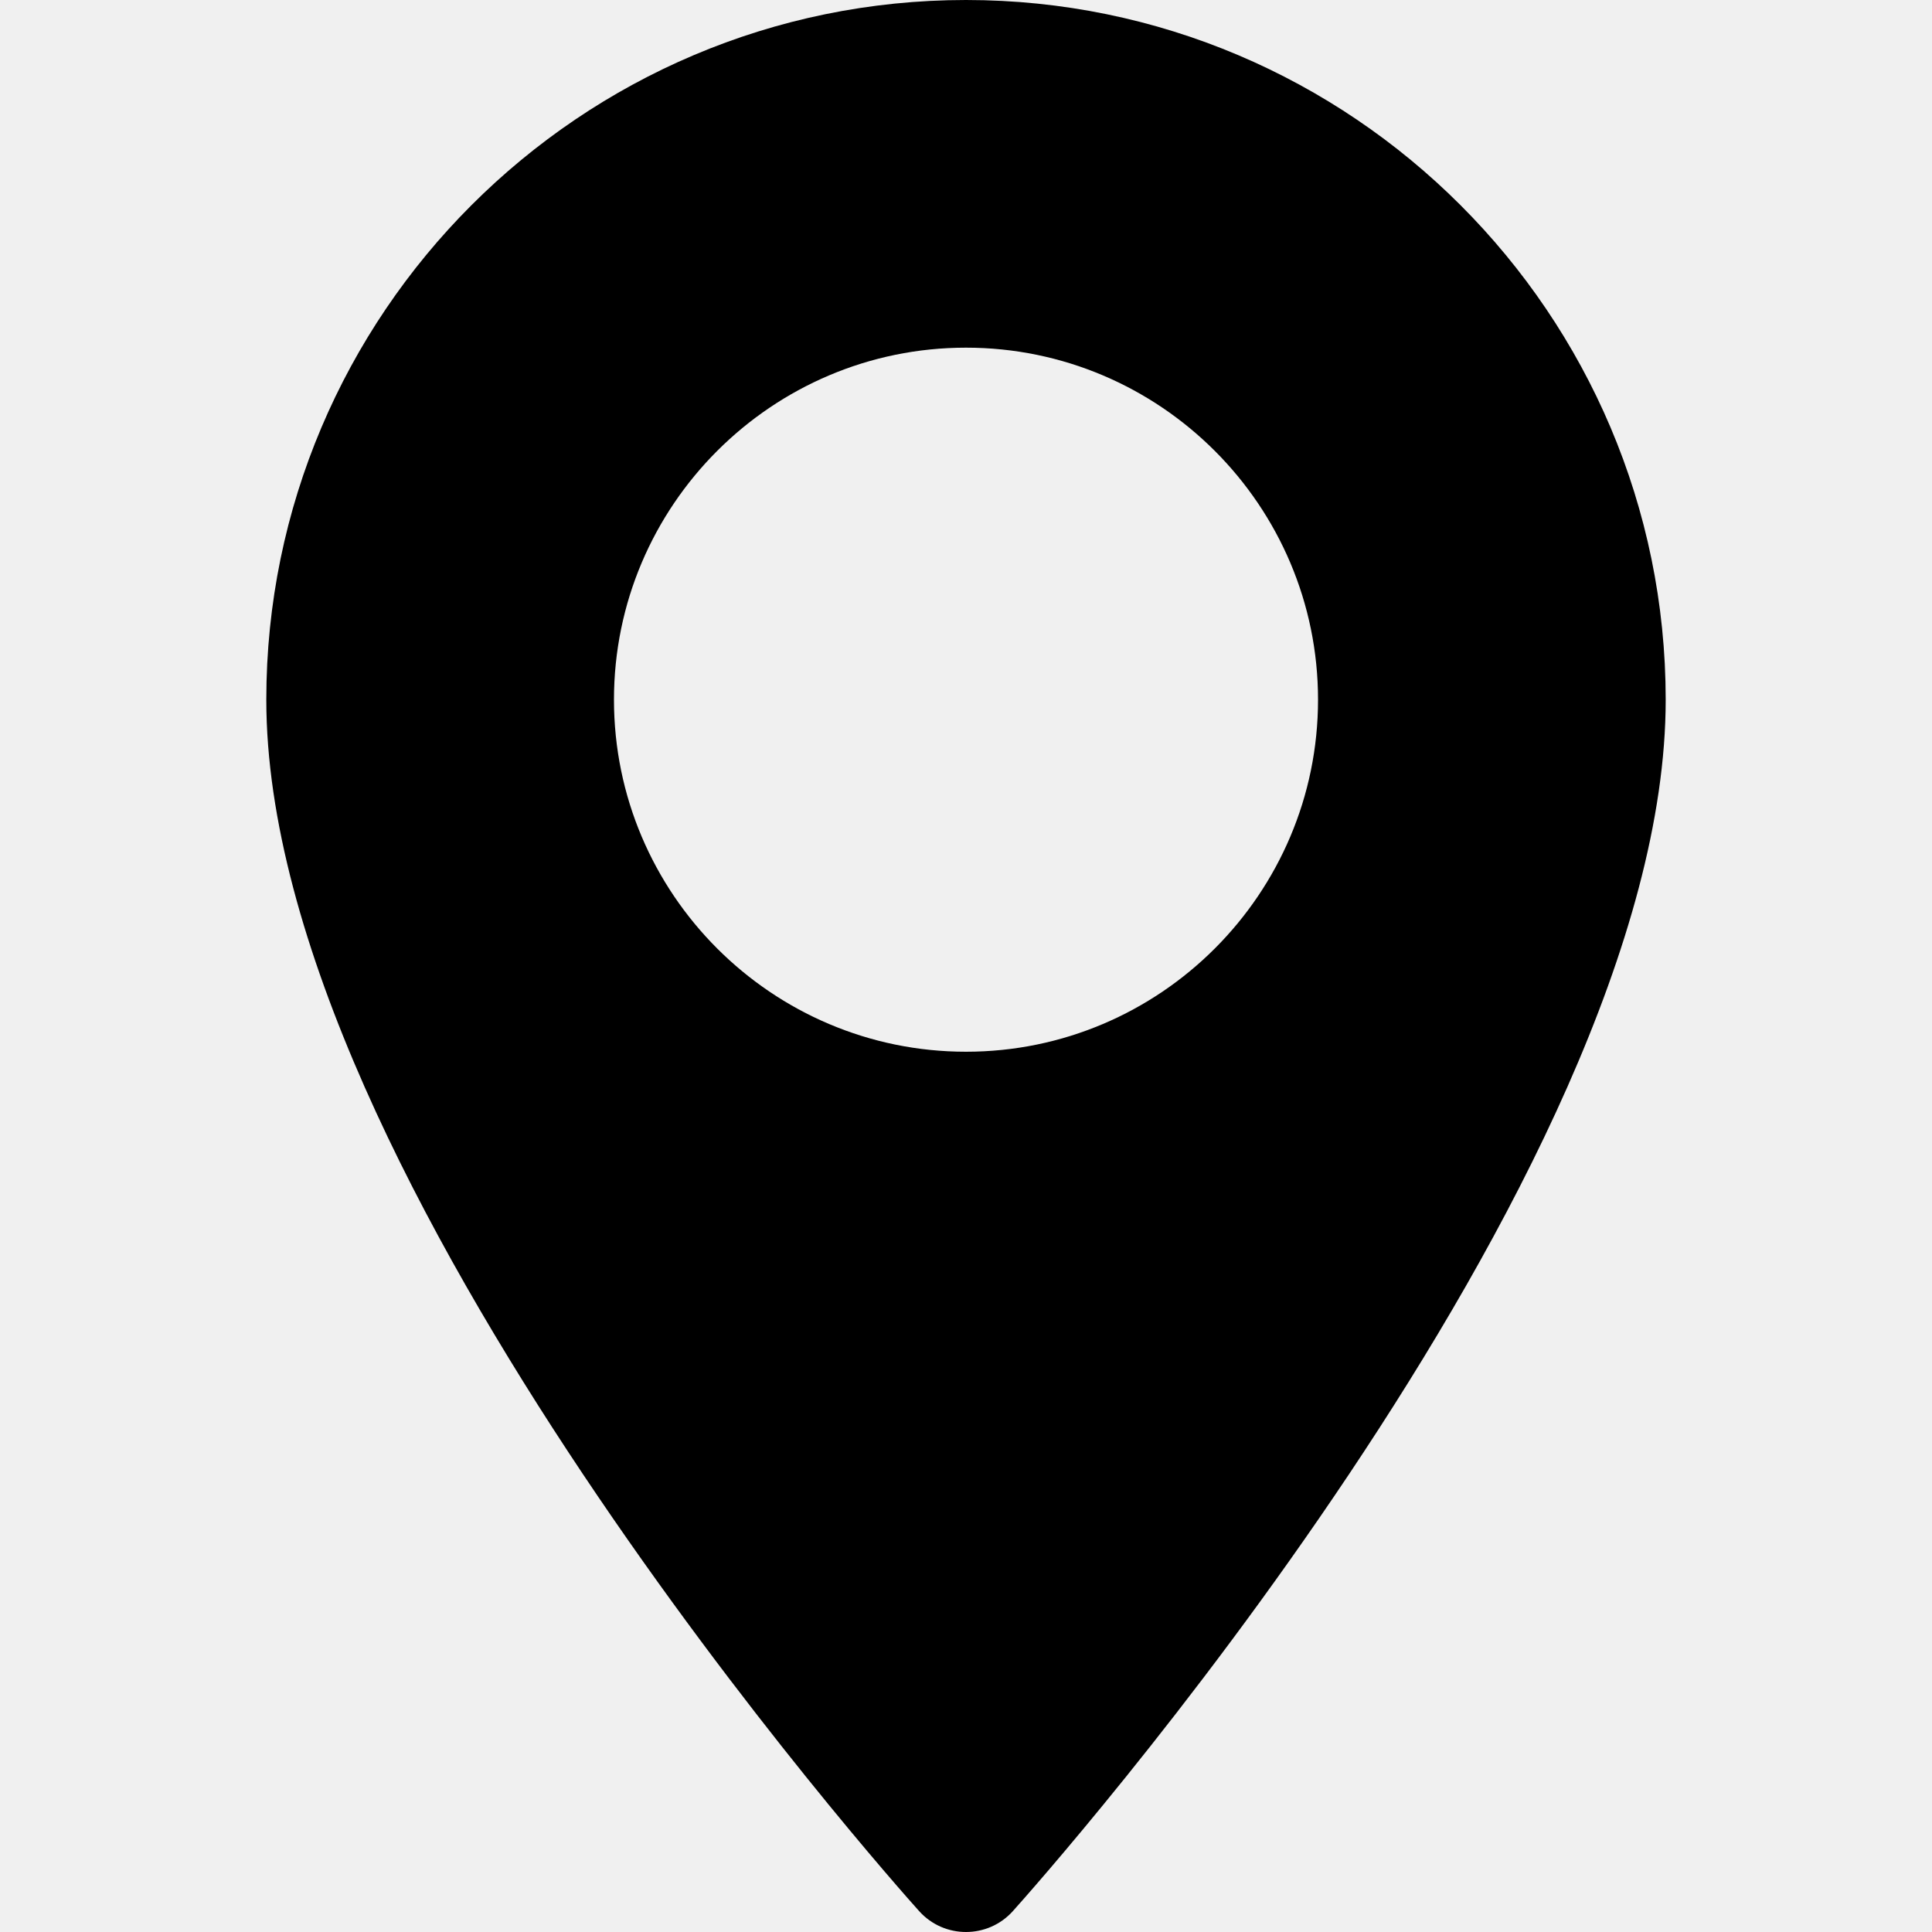
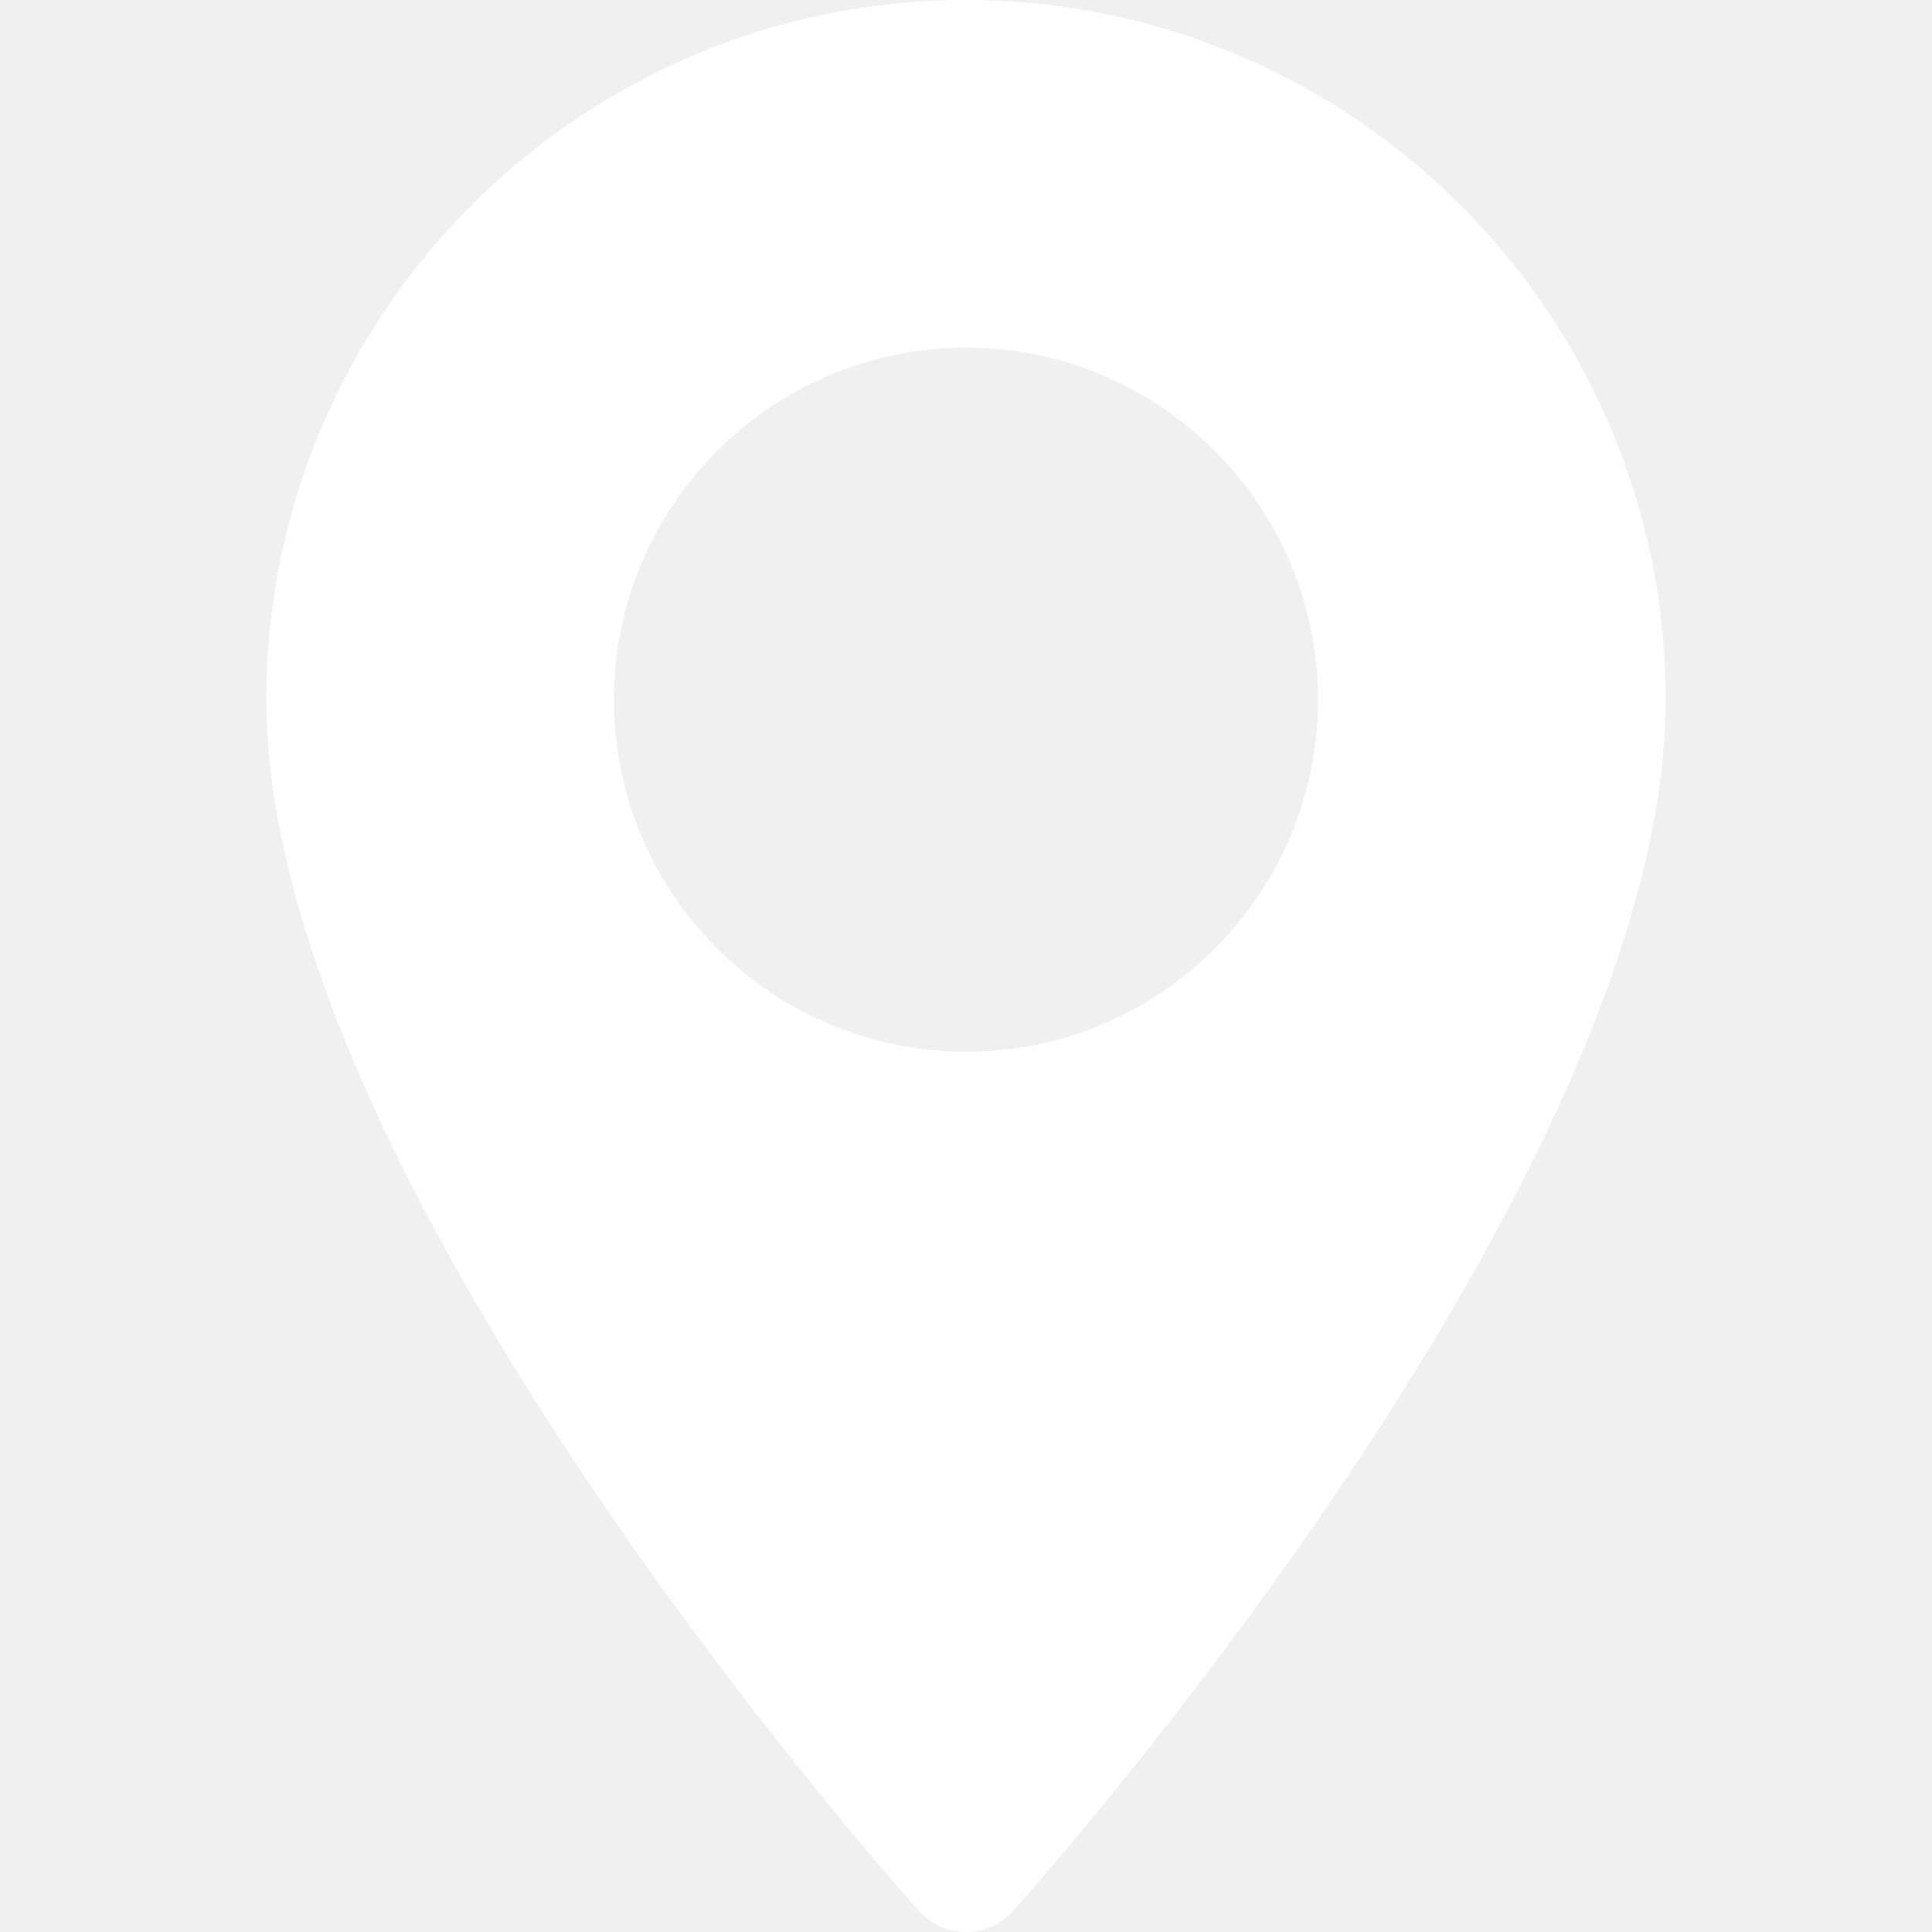
<svg xmlns="http://www.w3.org/2000/svg" version="1.1" id="Layer_1" x="0px" y="0px" viewBox="0 0 512 512" style="enable-background:new 0 0 512 512;" xml:space="preserve">
  <g>
    <g>
-       <path d="M256,0C153.755,0,70.573,83.182,70.573,185.426c0,126.888,165.939,313.167,173.004,321.035    c6.636,7.391,18.222,7.378,24.846,0c7.065-7.868,173.004-194.147,173.004-321.035C441.425,83.182,358.244,0,256,0z M256,278.719    c-51.442,0-93.292-41.851-93.292-93.293S204.559,92.134,256,92.134s93.291,41.851,93.291,93.293S307.441,278.719,256,278.719z" />
+       <path fill="#FFFFFF" d="M256,0C153.755,0,70.573,83.182,70.573,185.426c0,126.888,165.939,313.167,173.004,321.035    c6.636,7.391,18.222,7.378,24.846,0c7.065-7.868,173.004-194.147,173.004-321.035C441.425,83.182,358.244,0,256,0z M256,278.719    c-51.442,0-93.292-41.851-93.292-93.293S204.559,92.134,256,92.134s93.291,41.851,93.291,93.293S307.441,278.719,256,278.719z" />
    </g>
  </g>
  <g>
</g>
  <g>
</g>
  <g>
</g>
  <g>
</g>
  <g>
</g>
  <g>
</g>
  <g>
</g>
  <g>
</g>
  <g>
</g>
  <g>
</g>
  <g>
</g>
  <g>
</g>
  <g>
</g>
  <g>
</g>
  <g>
</g>
</svg>
